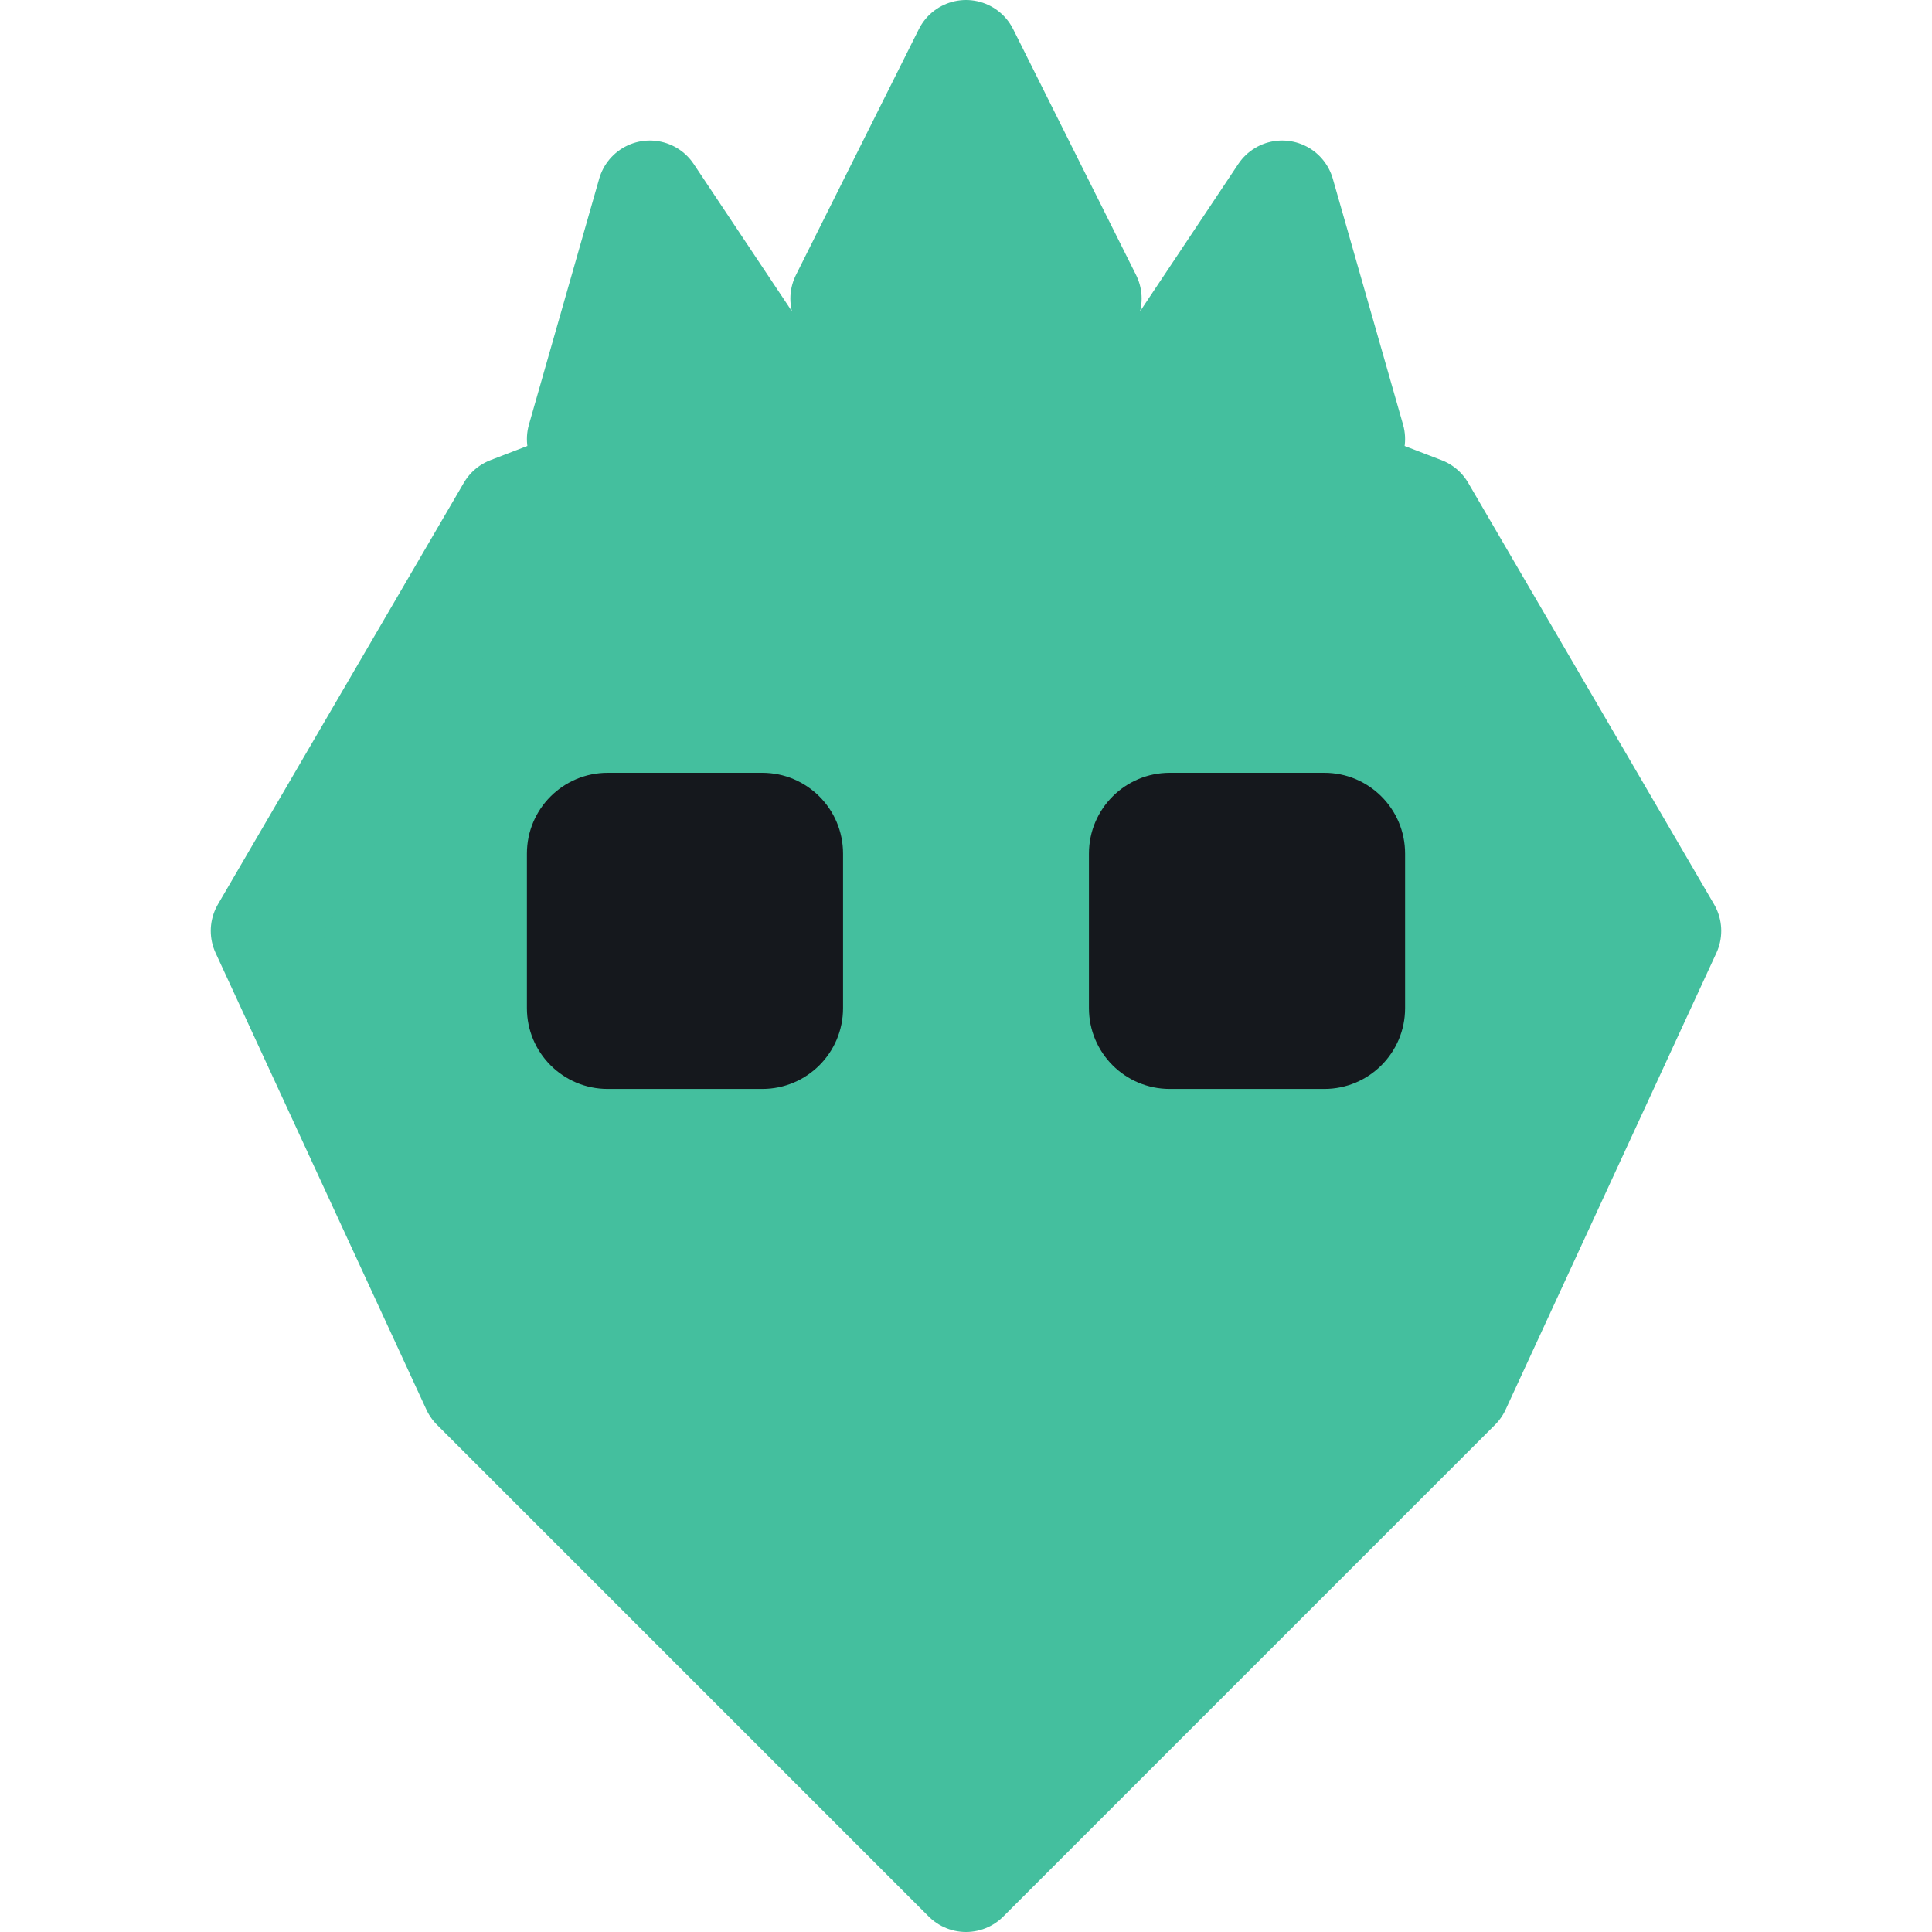
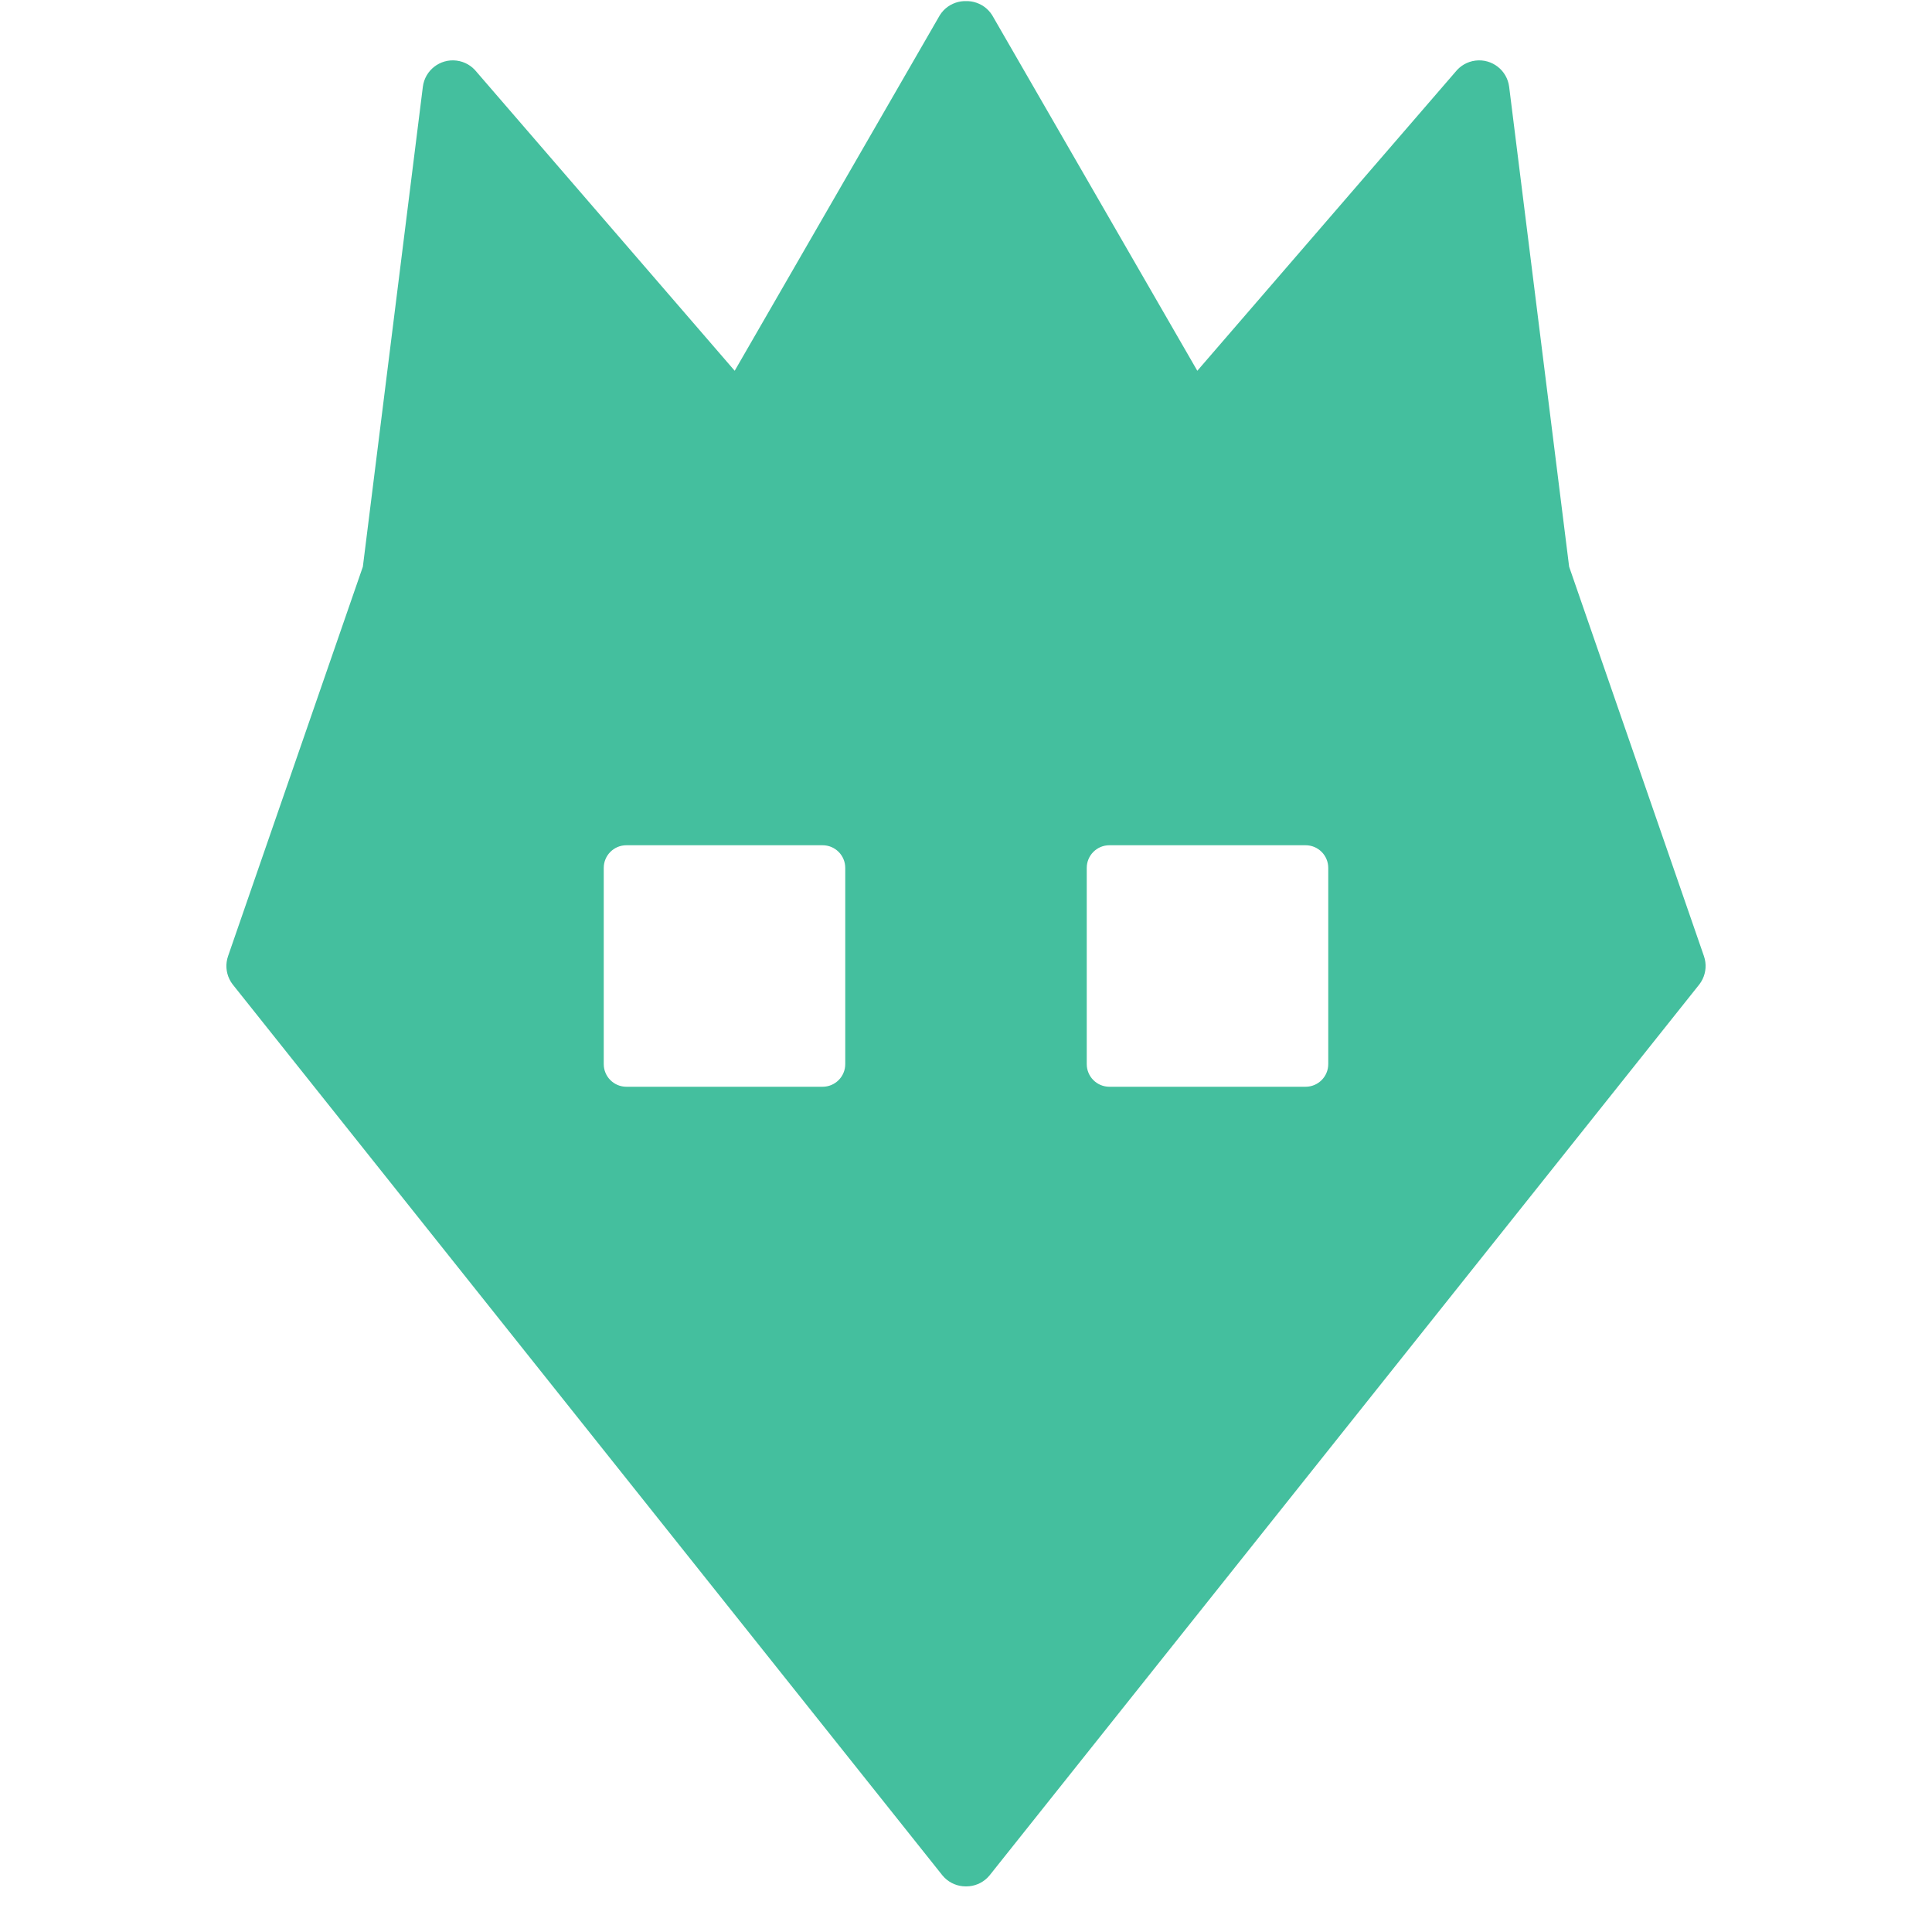
- <svg xmlns="http://www.w3.org/2000/svg" viewBox="4.5 5.5 55 55">
-   <path fill="#44BF9E" stroke="#44BF9E" stroke-width="3" stroke-linejoin="round" d="M32 15L45 20L52 32L46 45L32 59L18 45L12 32L19 20ZM23 11L27 17L21 18ZM32 7L35.5 14H28.5ZM41 11L43 18L37 17Z" />
-   <rect x="19.5" y="27.5" width="9" height="9" rx="2.3" fill="#15181D" />
-   <rect x="35.5" y="27.5" width="9" height="9" rx="2.3" fill="#15181D" />
+ <svg xmlns="http://www.w3.org/2000/svg" viewBox="0 0 256 256">
+   <path fill="#44BF9E" d="M128 246L34 128L52 76L60 12L98 56L128 4L158 56L196 12L204 76L222 128ZM124.87 248.49L30.87 130.49A4 4 0 0 1 37.13 125.51L131.13 243.51A4 4 0 0 1 124.87 248.49ZM30.22 126.69L48.22 74.69A4 4 0 0 1 55.78 77.31L37.78 129.31A4 4 0 0 1 30.22 126.69ZM48.03 75.5L56.03 11.5A4 4 0 0 1 63.97 12.5L55.97 76.5A4 4 0 0 1 48.03 75.5ZM63.03 9.39L101.03 53.39A4 4 0 0 1 94.97 58.61L56.97 14.61A4 4 0 0 1 63.03 9.39ZM94.54 54L124.54 2A4 4 0 0 1 131.46 6L101.46 58A4 4 0 0 1 94.54 54ZM131.46 2L161.46 54A4 4 0 0 1 154.54 58L124.54 6A4 4 0 0 1 131.46 2ZM154.97 53.39L192.97 9.39A4 4 0 0 1 199.03 14.61L161.03 58.61A4 4 0 0 1 154.97 53.39ZM199.97 11.5L207.97 75.5A4 4 0 0 1 200.03 76.5L192.03 12.5A4 4 0 0 1 199.97 11.5ZM207.78 74.69L225.78 126.69A4 4 0 0 1 218.22 129.31L200.22 77.31A4 4 0 0 1 207.78 74.69ZM225.13 130.49L131.13 248.49A4 4 0 0 1 124.87 243.51L218.87 125.51A4 4 0 0 1 225.13 130.49ZM83 112A3 3 0 0 0 80 115V141A3 3 0 0 0 83 144H109A3 3 0 0 0 112 141V115A3 3 0 0 0 109 112ZM147 112A3 3 0 0 0 144 115V141A3 3 0 0 0 147 144H173A3 3 0 0 0 176 141V115A3 3 0 0 0 173 112Z" />
</svg>
